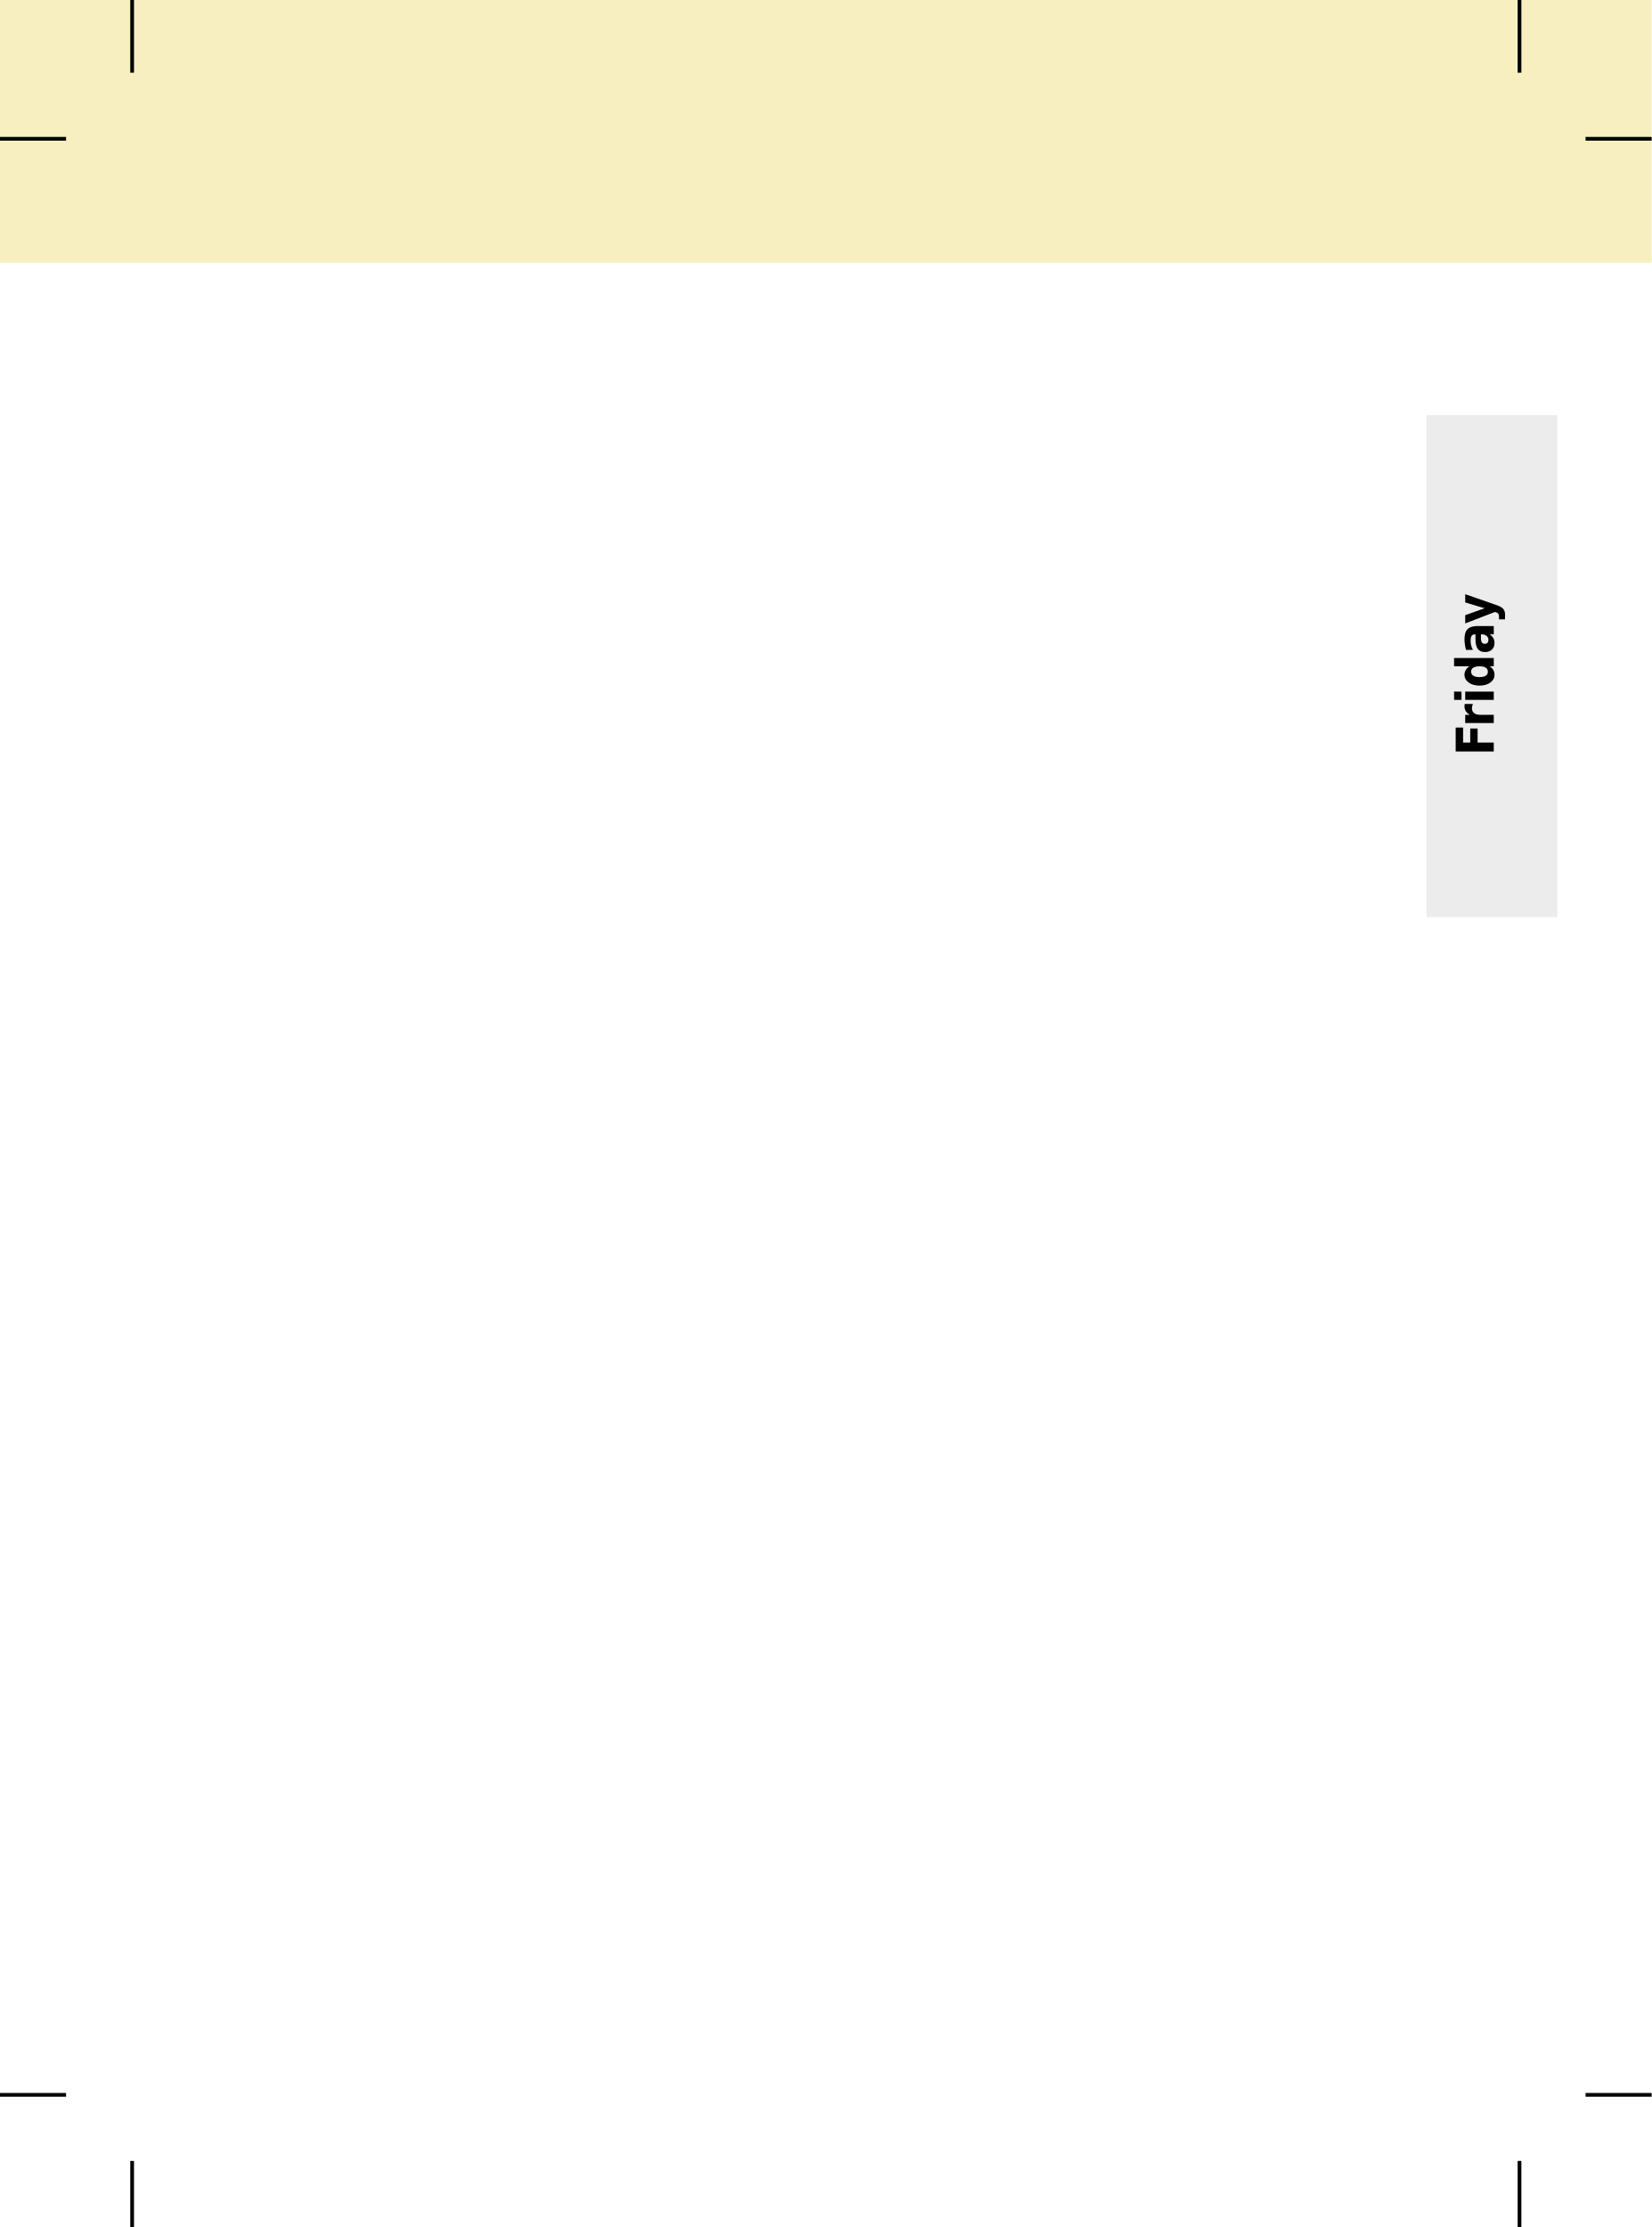
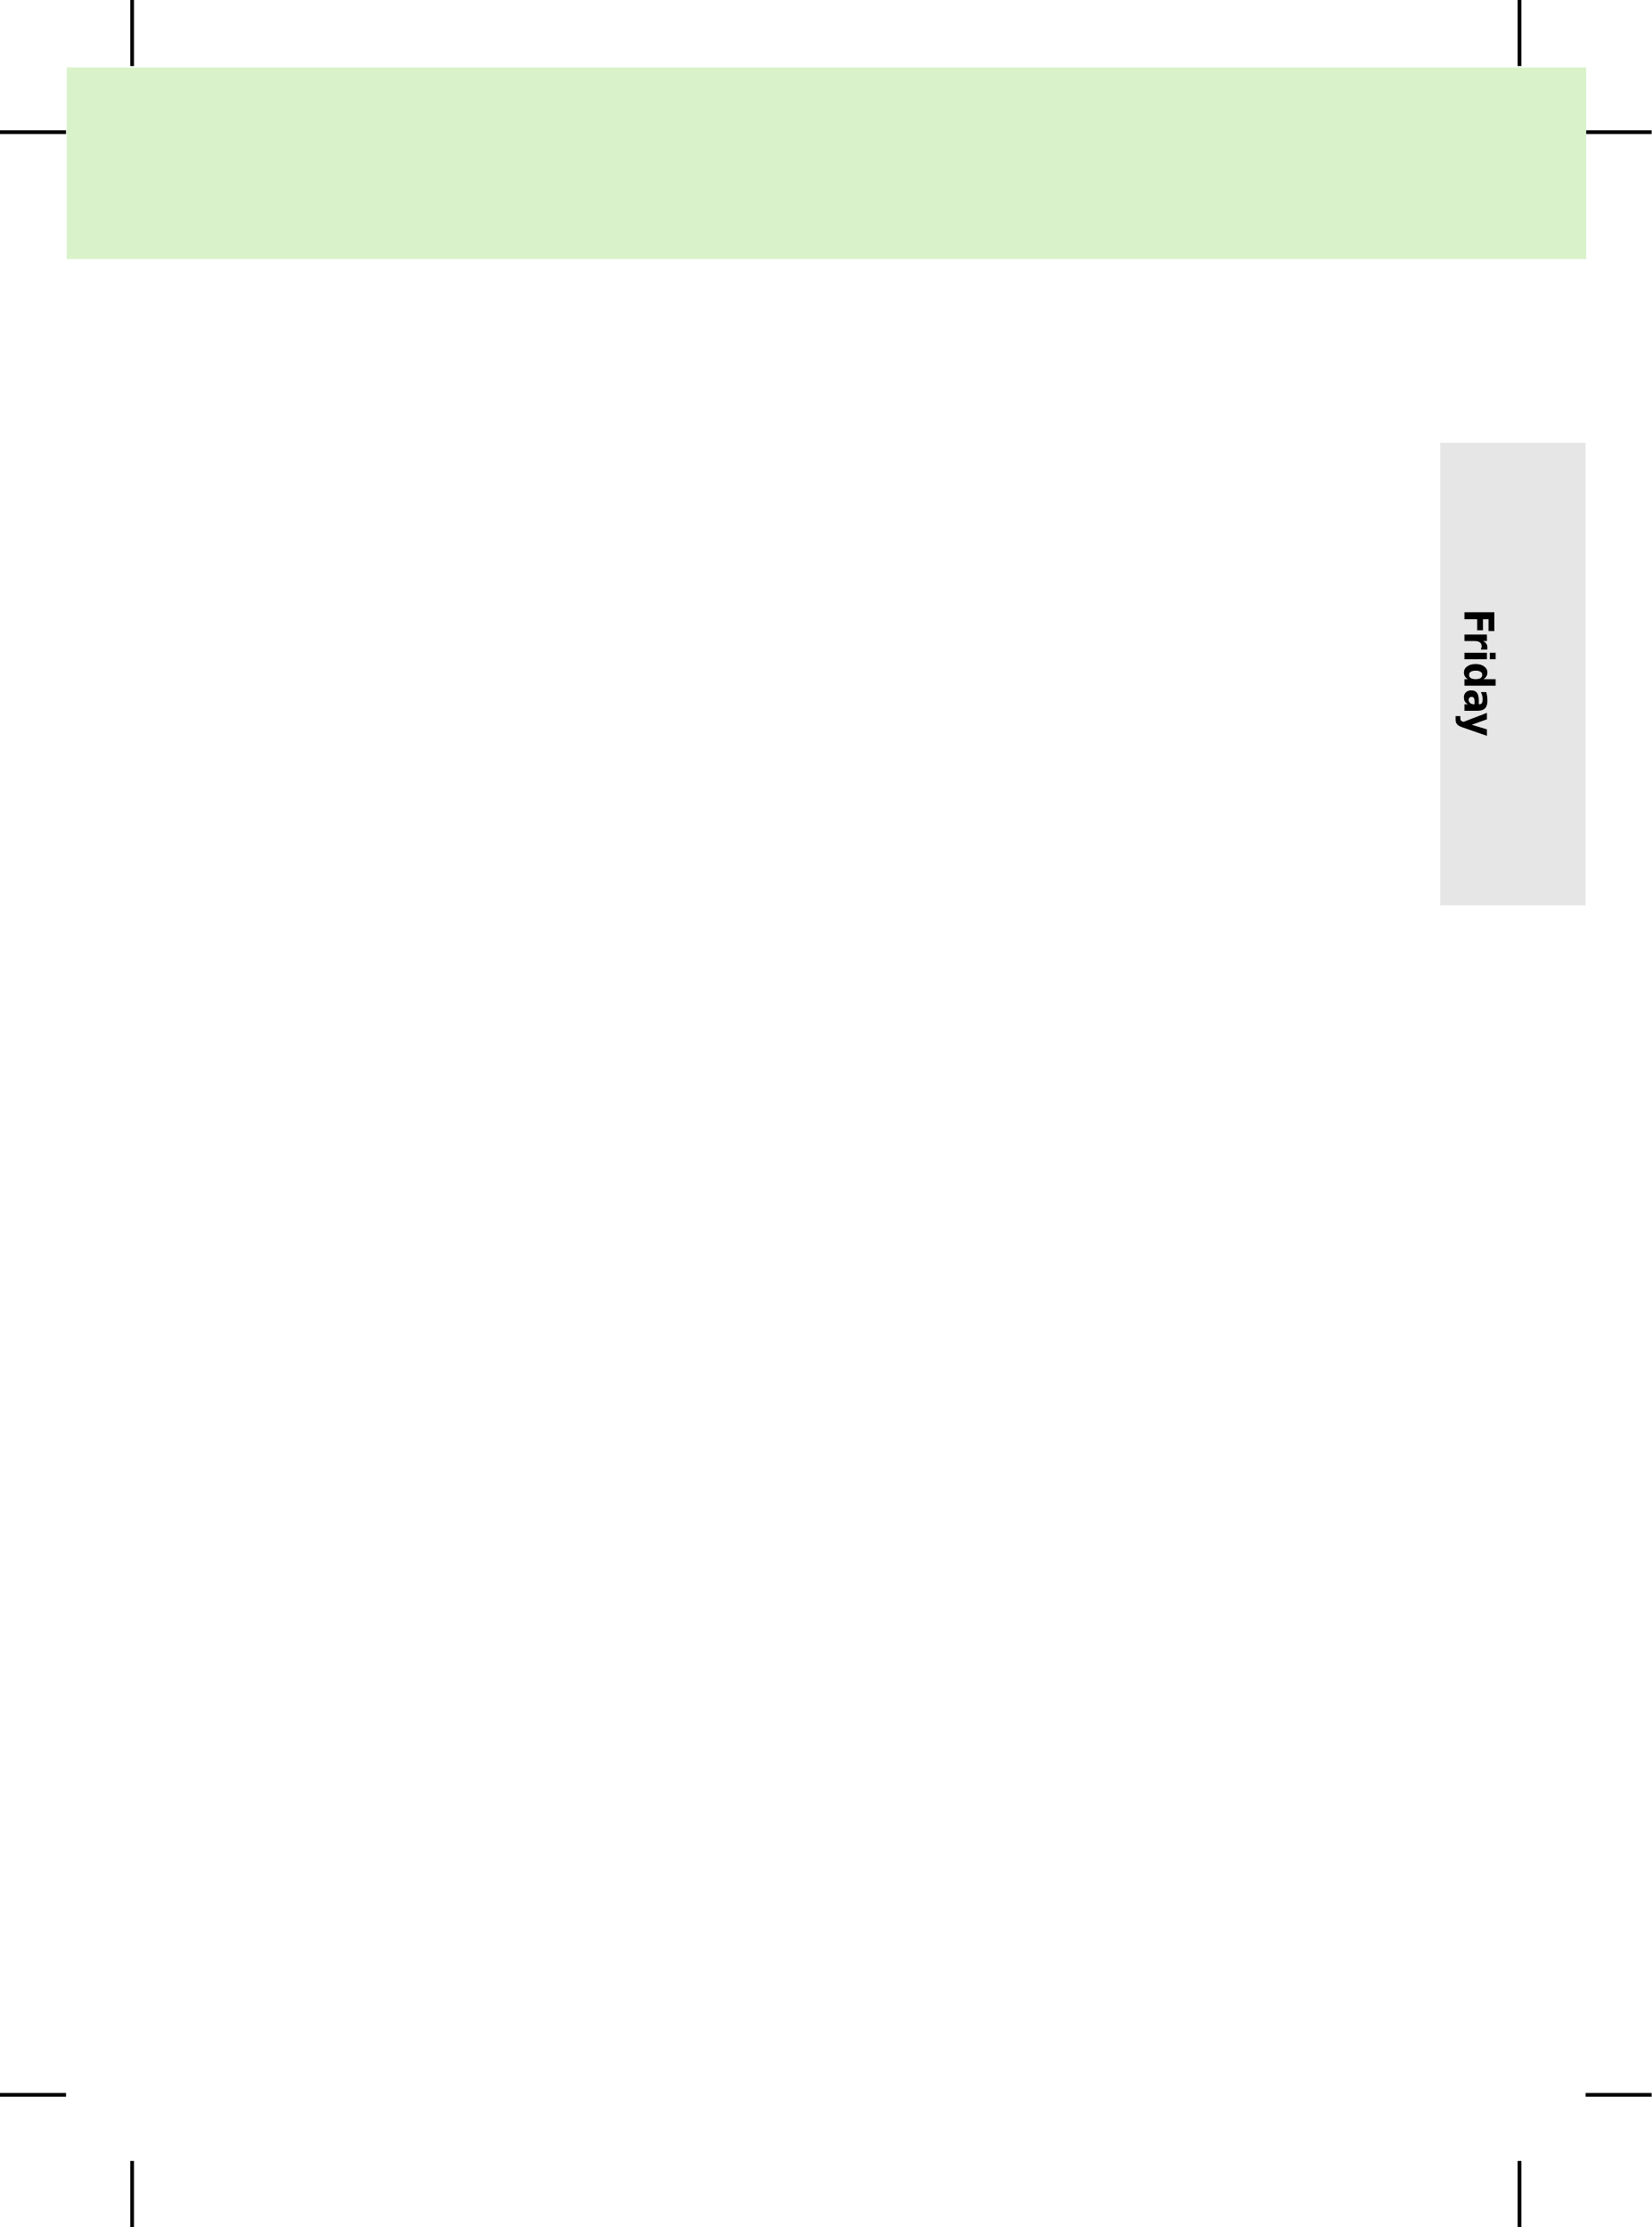
- <svg xmlns="http://www.w3.org/2000/svg" id="svg3527" version="1.1" width="442.913" height="597.047" xml:space="preserve">
-   <defs id="defs3531" />
-   <g id="g3535" transform="matrix(1.25,0,0,-1.25,0,597.0472)">
-     <path id="path3030-6" style="fill:#f7efc0;fill-opacity:1;fill-rule:evenodd;stroke:none" d="m 0,496.403 354.331,0 0,-75.118 -354.331,0 0,75.118 z" />
-     <g transform="matrix(1,0,0,-1,0,477.6378)" id="g3539">
-       <path id="path3541" style="fill:none;stroke:#000000;stroke-width:0.8;stroke-linecap:butt;stroke-linejoin:miter;stroke-miterlimit:4;stroke-opacity:1;stroke-dasharray:none" d="m 28.348,0 0,15.59" />
-     </g>
-     <g transform="matrix(1,0,0,-1,0,477.6378)" id="g3543">
-       <path id="path3545" style="fill:none;stroke:#000000;stroke-width:0.8;stroke-linecap:butt;stroke-linejoin:miter;stroke-miterlimit:4;stroke-opacity:1;stroke-dasharray:none" d="m 0,29.766 14.172,0" />
-     </g>
-     <g transform="matrix(1,0,0,-1,0,477.6378)" id="g3547">
-       <path id="path3549" style="fill:none;stroke:#000000;stroke-width:0.8;stroke-linecap:butt;stroke-linejoin:miter;stroke-miterlimit:4;stroke-opacity:1;stroke-dasharray:none" d="m 325.984,0 0,15.59" />
-     </g>
-     <g transform="matrix(1,0,0,-1,0,477.6378)" id="g3551">
-       <path id="path3553" style="fill:none;stroke:#000000;stroke-width:0.8;stroke-linecap:butt;stroke-linejoin:miter;stroke-miterlimit:4;stroke-opacity:1;stroke-dasharray:none" d="m 354.332,29.766 -14.176,0" />
-     </g>
-     <g transform="matrix(1,0,0,-1,0,477.6378)" id="g3555">
-       <path id="path3557" style="fill:none;stroke:#000000;stroke-width:0.8;stroke-linecap:butt;stroke-linejoin:miter;stroke-miterlimit:4;stroke-opacity:1;stroke-dasharray:none" d="m 325.984,477.637 0,-14.172" />
-     </g>
-     <g transform="matrix(1,0,0,-1,0,477.6378)" id="g3559">
-       <path id="path3561" style="fill:none;stroke:#000000;stroke-width:0.8;stroke-linecap:butt;stroke-linejoin:miter;stroke-miterlimit:4;stroke-opacity:1;stroke-dasharray:none" d="m 340.156,449.293 14.176,0" />
-     </g>
-     <g transform="matrix(1,0,0,-1,0,477.6378)" id="g3563">
-       <path id="path3565" style="fill:none;stroke:#000000;stroke-width:0.8;stroke-linecap:butt;stroke-linejoin:miter;stroke-miterlimit:4;stroke-opacity:1;stroke-dasharray:none" d="m 28.348,463.465 0,14.172" />
-     </g>
-     <g transform="matrix(1,0,0,-1,0,477.6378)" id="g3567">
-       <path id="path3569" style="fill:none;stroke:#000000;stroke-width:0.8;stroke-linecap:butt;stroke-linejoin:miter;stroke-miterlimit:4;stroke-opacity:1;stroke-dasharray:none" d="M 14.172,449.293 0,449.293" />
-     </g>
-     <path id="path3036" style="fill:#ececec;fill-opacity:1;fill-rule:evenodd;stroke:none" d="m 306.018,388.601 28.086,0 0,-107.665 -28.086,0 0,107.665 z" />
-     <text style="font-size:12px" id="text3046" transform="matrix(0,1,1,0,0,0)" x="315.545" y="320.459">
-       <tspan id="tspan3048" y="320.459" x="315.545 321.705 326.666 330.116 337.329 343.78" style="font-size:11.2px;font-variant:normal;font-weight:bold;writing-mode:lr-tb;fill:#000000;fill-opacity:1;fill-rule:nonzero;stroke:none;font-family:DejaVu Sans Condensed;-inkscape-font-specification:DejaVuSansCondensed-Bold">Friday</tspan>
+ <svg xmlns="http://www.w3.org/2000/svg" version="1.1" width="442.913" height="597.047" id="svg2">
+   <defs id="defs6" />
+   <path d="m 35.433,1.2109375e-6 0,17.717" id="path4591" style="fill:none;stroke:#000000;stroke-width:1px;stroke-linecap:butt;stroke-linejoin:miter;stroke-opacity:1" />
+   <path d="m 0,35.433 17.717,0" id="path4593" style="fill:none;stroke:#000000;stroke-width:1px;stroke-linecap:butt;stroke-linejoin:miter;stroke-opacity:1" />
+   <path d="m 407.48,1.2109375e-6 0,17.717" id="path4595" style="fill:none;stroke:#000000;stroke-width:1px;stroke-linecap:butt;stroke-linejoin:miter;stroke-opacity:1" />
+   <path d="m 442.913,35.433 -17.717,0" id="path4597" style="fill:none;stroke:#000000;stroke-width:1px;stroke-linecap:butt;stroke-linejoin:miter;stroke-opacity:1" />
+   <path d="m 407.48,597.047 0,-17.717" id="path4601" style="fill:none;stroke:#000000;stroke-width:1px;stroke-linecap:butt;stroke-linejoin:miter;stroke-opacity:1" />
+   <path d="m 425.197,561.614 17.717,2e-5" id="path4603" style="fill:none;stroke:#000000;stroke-width:1px;stroke-linecap:butt;stroke-linejoin:miter;stroke-opacity:1" />
+   <path d="m 35.433,579.331 0,17.717" id="path4605" style="fill:none;stroke:#000000;stroke-width:1px;stroke-linecap:butt;stroke-linejoin:miter;stroke-opacity:1" />
+   <path d="M 17.717,561.614 0,561.614" id="path4607" style="fill:none;stroke:#000000;stroke-width:1px;stroke-linecap:butt;stroke-linejoin:miter;stroke-opacity:1" />
+   <g id="g5772">
+     <rect width="38.976" height="124.016" ry="0" x="386.22" y="118.701" id="rect3022-13" style="fill:#e6e6e6;fill-opacity:1;fill-rule:evenodd;stroke:none" />
+     <text x="163.239" y="-392.717" transform="matrix(0,1,-1,0,0,0)" id="text3838" xml:space="preserve" style="font-size:11px;font-style:normal;font-variant:normal;font-weight:bold;font-stretch:semi-condensed;text-align:start;line-height:100%;letter-spacing:0px;word-spacing:0px;writing-mode:lr-tb;text-anchor:start;fill:#000000;fill-opacity:1;stroke:none;font-family:DejaVu Sans;-inkscape-font-specification:DejaVu Sans Bold Semi-Condensed">
+       <tspan x="163.239" y="-392.717" id="tspan3840">Friday</tspan>
    </text>
  </g>
+   <g transform="translate(-80,0)" id="g5797">
+     <rect width="38.976" height="124.016" ry="0" x="17.717" y="118.701" id="rect3022-1" style="fill:#e6e6e6;fill-opacity:1;fill-rule:evenodd;stroke:none" />
+     <text x="-198.178" y="50.196" transform="matrix(0,-1,1,0,0,0)" id="text3838-1" xml:space="preserve" style="font-size:11px;font-style:normal;font-variant:normal;font-weight:bold;font-stretch:semi-condensed;text-align:start;line-height:100%;letter-spacing:0px;word-spacing:0px;writing-mode:lr-tb;text-anchor:start;fill:#000000;fill-opacity:1;stroke:none;font-family:DejaVu Sans;-inkscape-font-specification:DejaVu Sans Bold Semi-Condensed">
+       <tspan x="-198.178" y="50.196" id="tspan3840-5">Friday</tspan>
+     </text>
+   </g>
+   <g transform="translate(80,0)" id="g5777">
+     <rect width="38.976" height="124.016" ry="0" x="386.22" y="260.433" id="rect3022-31" style="fill:#e6e6e6;fill-opacity:1;fill-rule:evenodd;stroke:none" />
+     <text x="297.003" y="-392.717" transform="matrix(0,1,-1,0,0,0)" id="text3838-4" xml:space="preserve" style="font-size:11px;font-style:normal;font-variant:normal;font-weight:bold;font-stretch:semi-condensed;text-align:start;line-height:100%;letter-spacing:0px;word-spacing:0px;writing-mode:lr-tb;text-anchor:start;fill:#000000;fill-opacity:1;stroke:none;font-family:DejaVu Sans;-inkscape-font-specification:DejaVu Sans Bold Semi-Condensed">
+       <tspan x="297.003" y="-392.717" id="tspan3903">Saturday</tspan>
+     </text>
+   </g>
+   <g transform="translate(-80,0)" id="g5792">
+     <rect width="38.976" height="124.016" ry="0" x="17.717" y="260.433" id="rect3022-3" style="fill:#e6e6e6;fill-opacity:1;fill-rule:evenodd;stroke:none" />
+     <text x="-347.878" y="50.196" transform="matrix(0,-1,1,0,0,0)" id="text3838-1-9" xml:space="preserve" style="font-size:11px;font-style:normal;font-variant:normal;font-weight:bold;font-stretch:semi-condensed;text-align:start;line-height:100%;letter-spacing:0px;word-spacing:0px;writing-mode:lr-tb;text-anchor:start;fill:#000000;fill-opacity:1;stroke:none;font-family:DejaVu Sans;-inkscape-font-specification:DejaVu Sans Bold Semi-Condensed">
+       <tspan x="-347.878" y="50.196" id="tspan3905" style="font-size:11px;font-style:normal;font-variant:normal;font-weight:bold;font-stretch:semi-condensed;text-align:start;line-height:100%;writing-mode:lr-tb;text-anchor:start;font-family:DejaVu Sans;-inkscape-font-specification:DejaVu Sans Bold Semi-Condensed">Saturday</tspan>
+     </text>
+   </g>
+   <g transform="translate(80,0)" id="g5782">
+     <rect width="38.976" height="124.016" ry="0" x="386.22" y="402.165" id="rect3022-5" style="fill:#e6e6e6;fill-opacity:1;fill-rule:evenodd;stroke:none" />
+     <text x="443.355" y="-392.717" transform="matrix(0,1,-1,0,0,0)" id="text3838-8" xml:space="preserve" style="font-size:11px;font-style:normal;font-variant:normal;font-weight:bold;font-stretch:semi-condensed;text-align:start;line-height:100%;letter-spacing:0px;word-spacing:0px;writing-mode:lr-tb;text-anchor:start;fill:#000000;fill-opacity:1;stroke:none;font-family:DejaVu Sans;-inkscape-font-specification:DejaVu Sans Bold Semi-Condensed">
+       <tspan x="443.355" y="-392.717" id="tspan3907">Sunday</tspan>
+     </text>
+   </g>
+   <g transform="translate(-80,0)" id="g5787">
+     <rect width="38.976" height="124.016" ry="0" x="17.717" y="402.165" id="rect3022" style="fill:#e6e6e6;fill-opacity:1;fill-rule:evenodd;stroke:none" />
+     <text x="-484.992" y="50.196" transform="matrix(0,-1,1,0,0,0)" id="text3838-1-2" xml:space="preserve" style="font-size:11px;font-style:normal;font-variant:normal;font-weight:bold;font-stretch:semi-condensed;text-align:start;line-height:100%;letter-spacing:0px;word-spacing:0px;writing-mode:lr-tb;text-anchor:start;fill:#000000;fill-opacity:1;stroke:none;font-family:DejaVu Sans;-inkscape-font-specification:DejaVu Sans Bold Semi-Condensed">
+       <tspan x="-484.992" y="50.196" id="tspan3909">Sunday</tspan>
+     </text>
+   </g>
+   <rect width="407.48" height="51.378" x="513.514" y="17.717" id="rect5759" style="fill:#d694c0;fill-opacity:0.532;fill-rule:evenodd;stroke:none" />
+   <rect width="407.48" height="51.378" x="-428.61" y="32.765" id="rect5759-3" style="fill:#f7d7a0;fill-opacity:1;fill-rule:evenodd;stroke:none" />
+   <rect width="407.48" height="51.378" x="17.889" y="18.065" id="rect5759-3-9" style="fill:#daf2c9;fill-opacity:1;fill-rule:evenodd;stroke:none" />
</svg>
